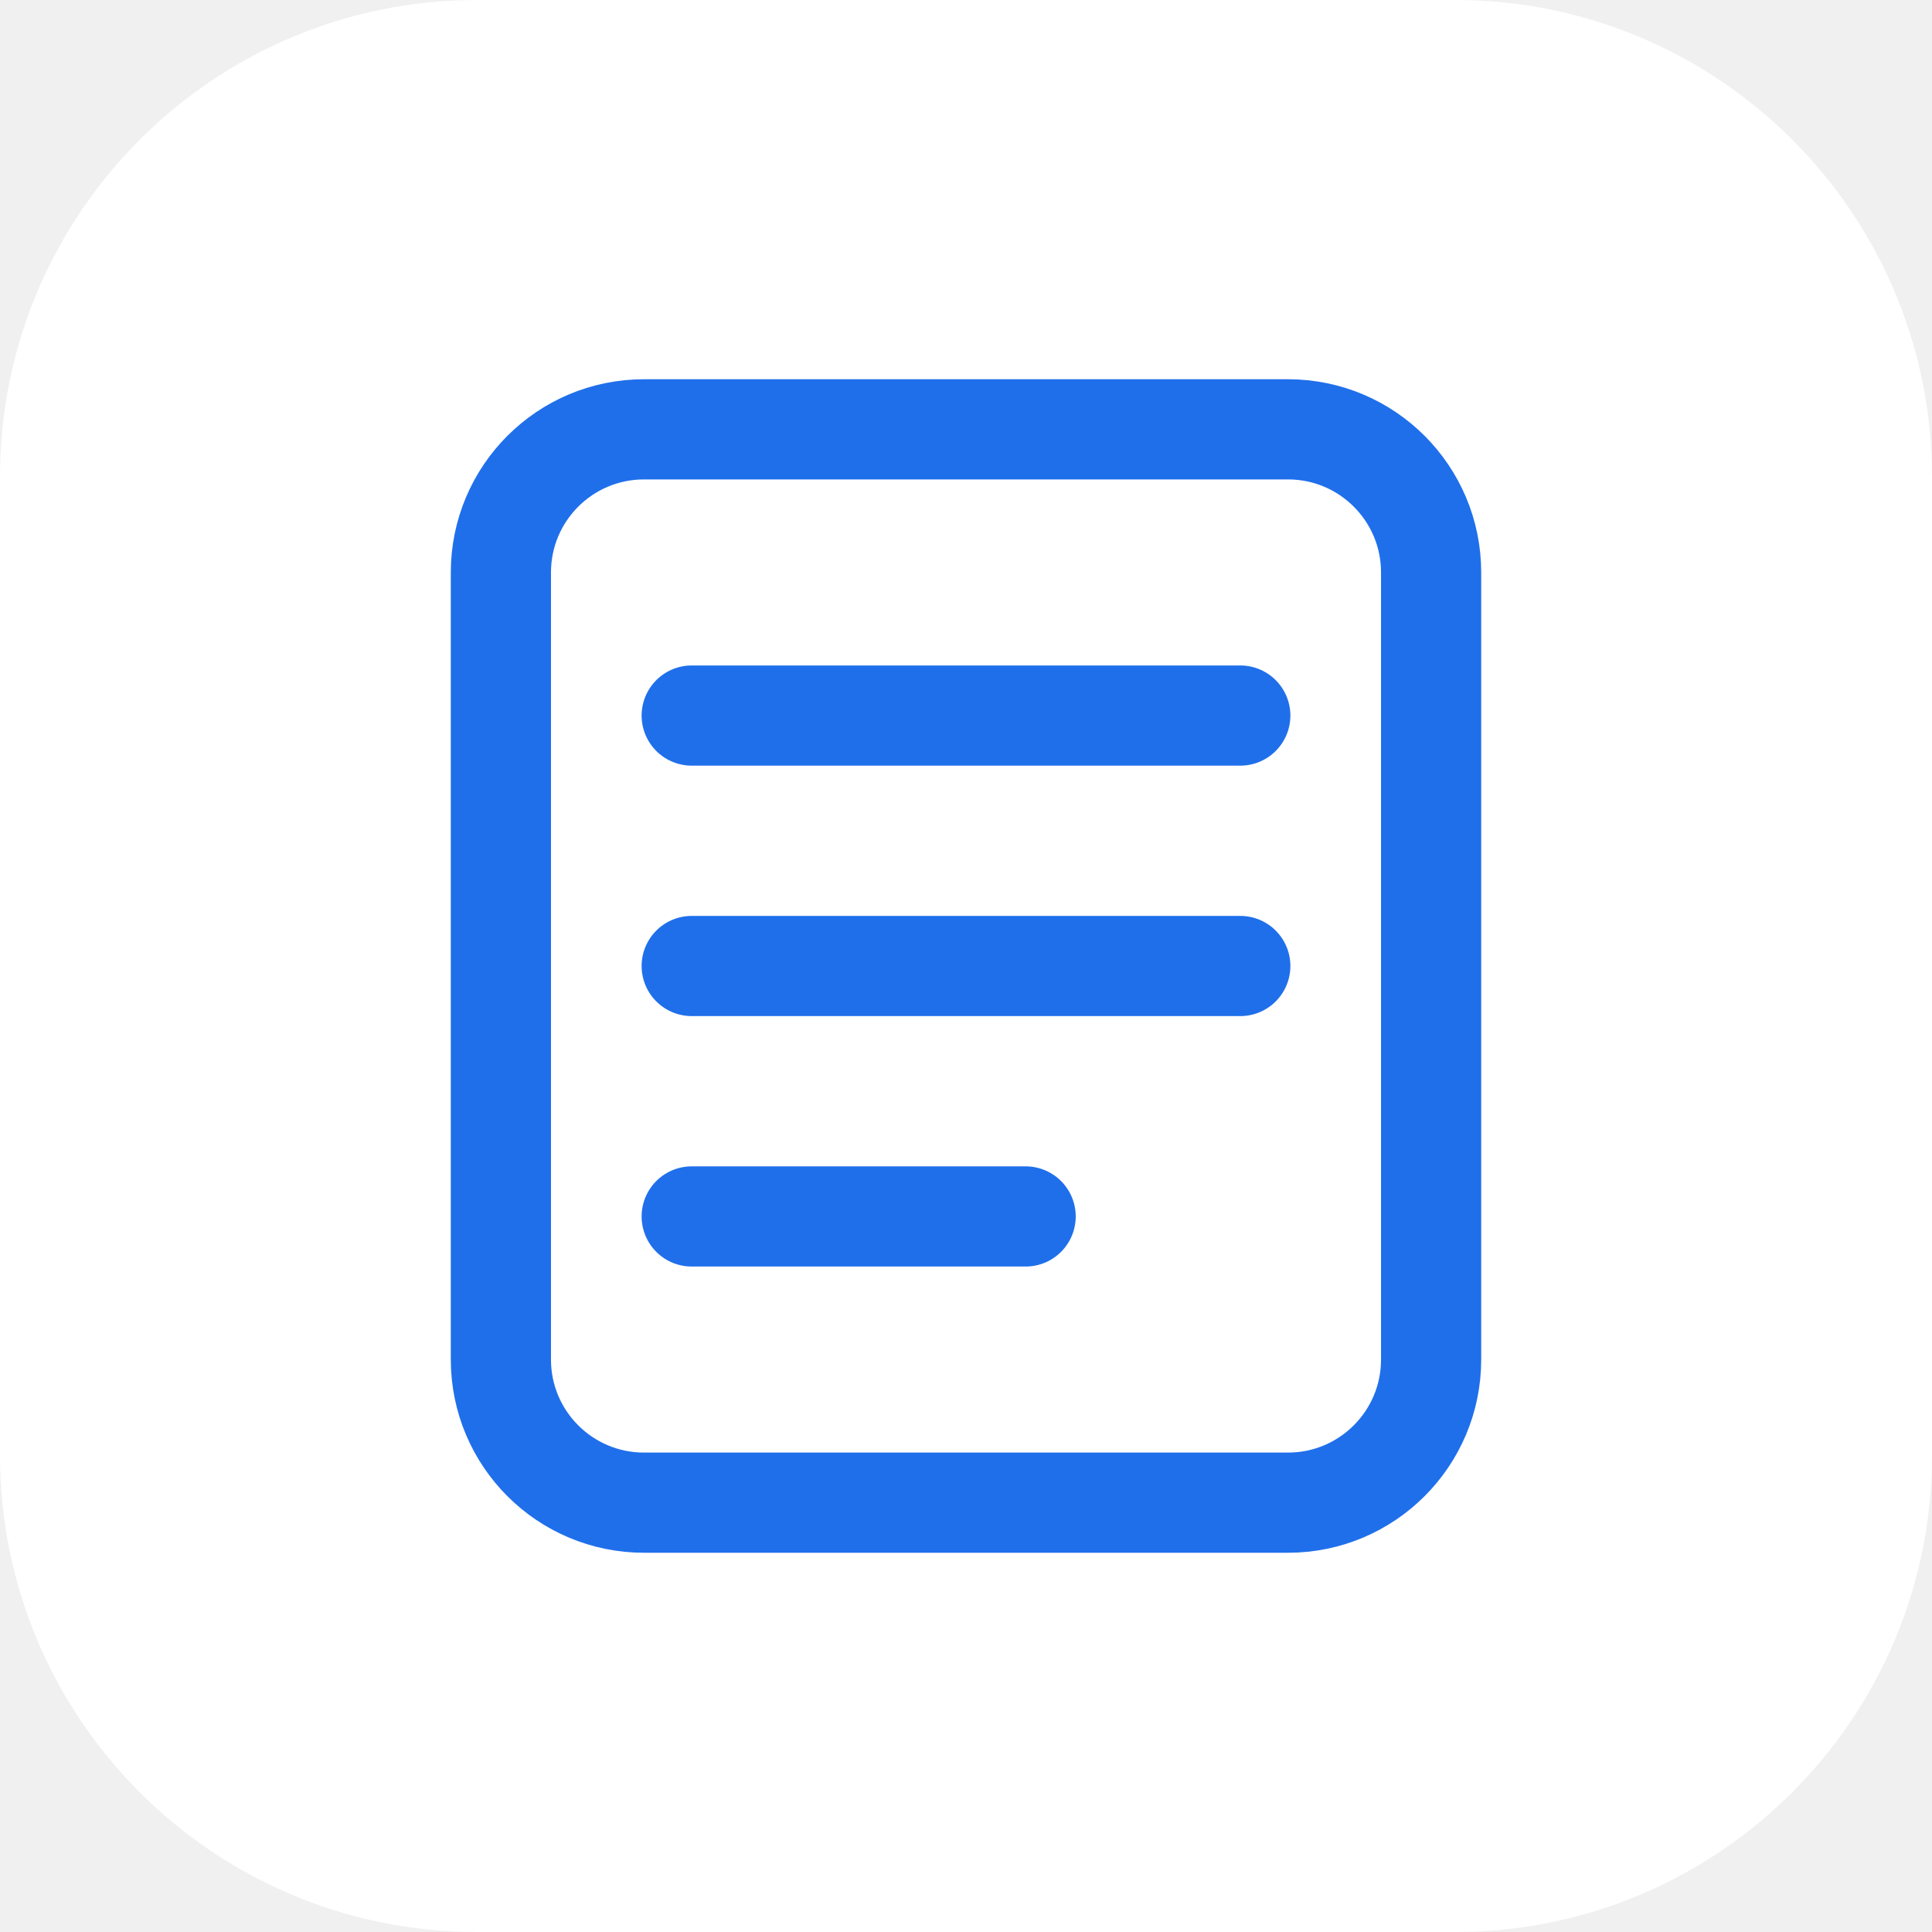
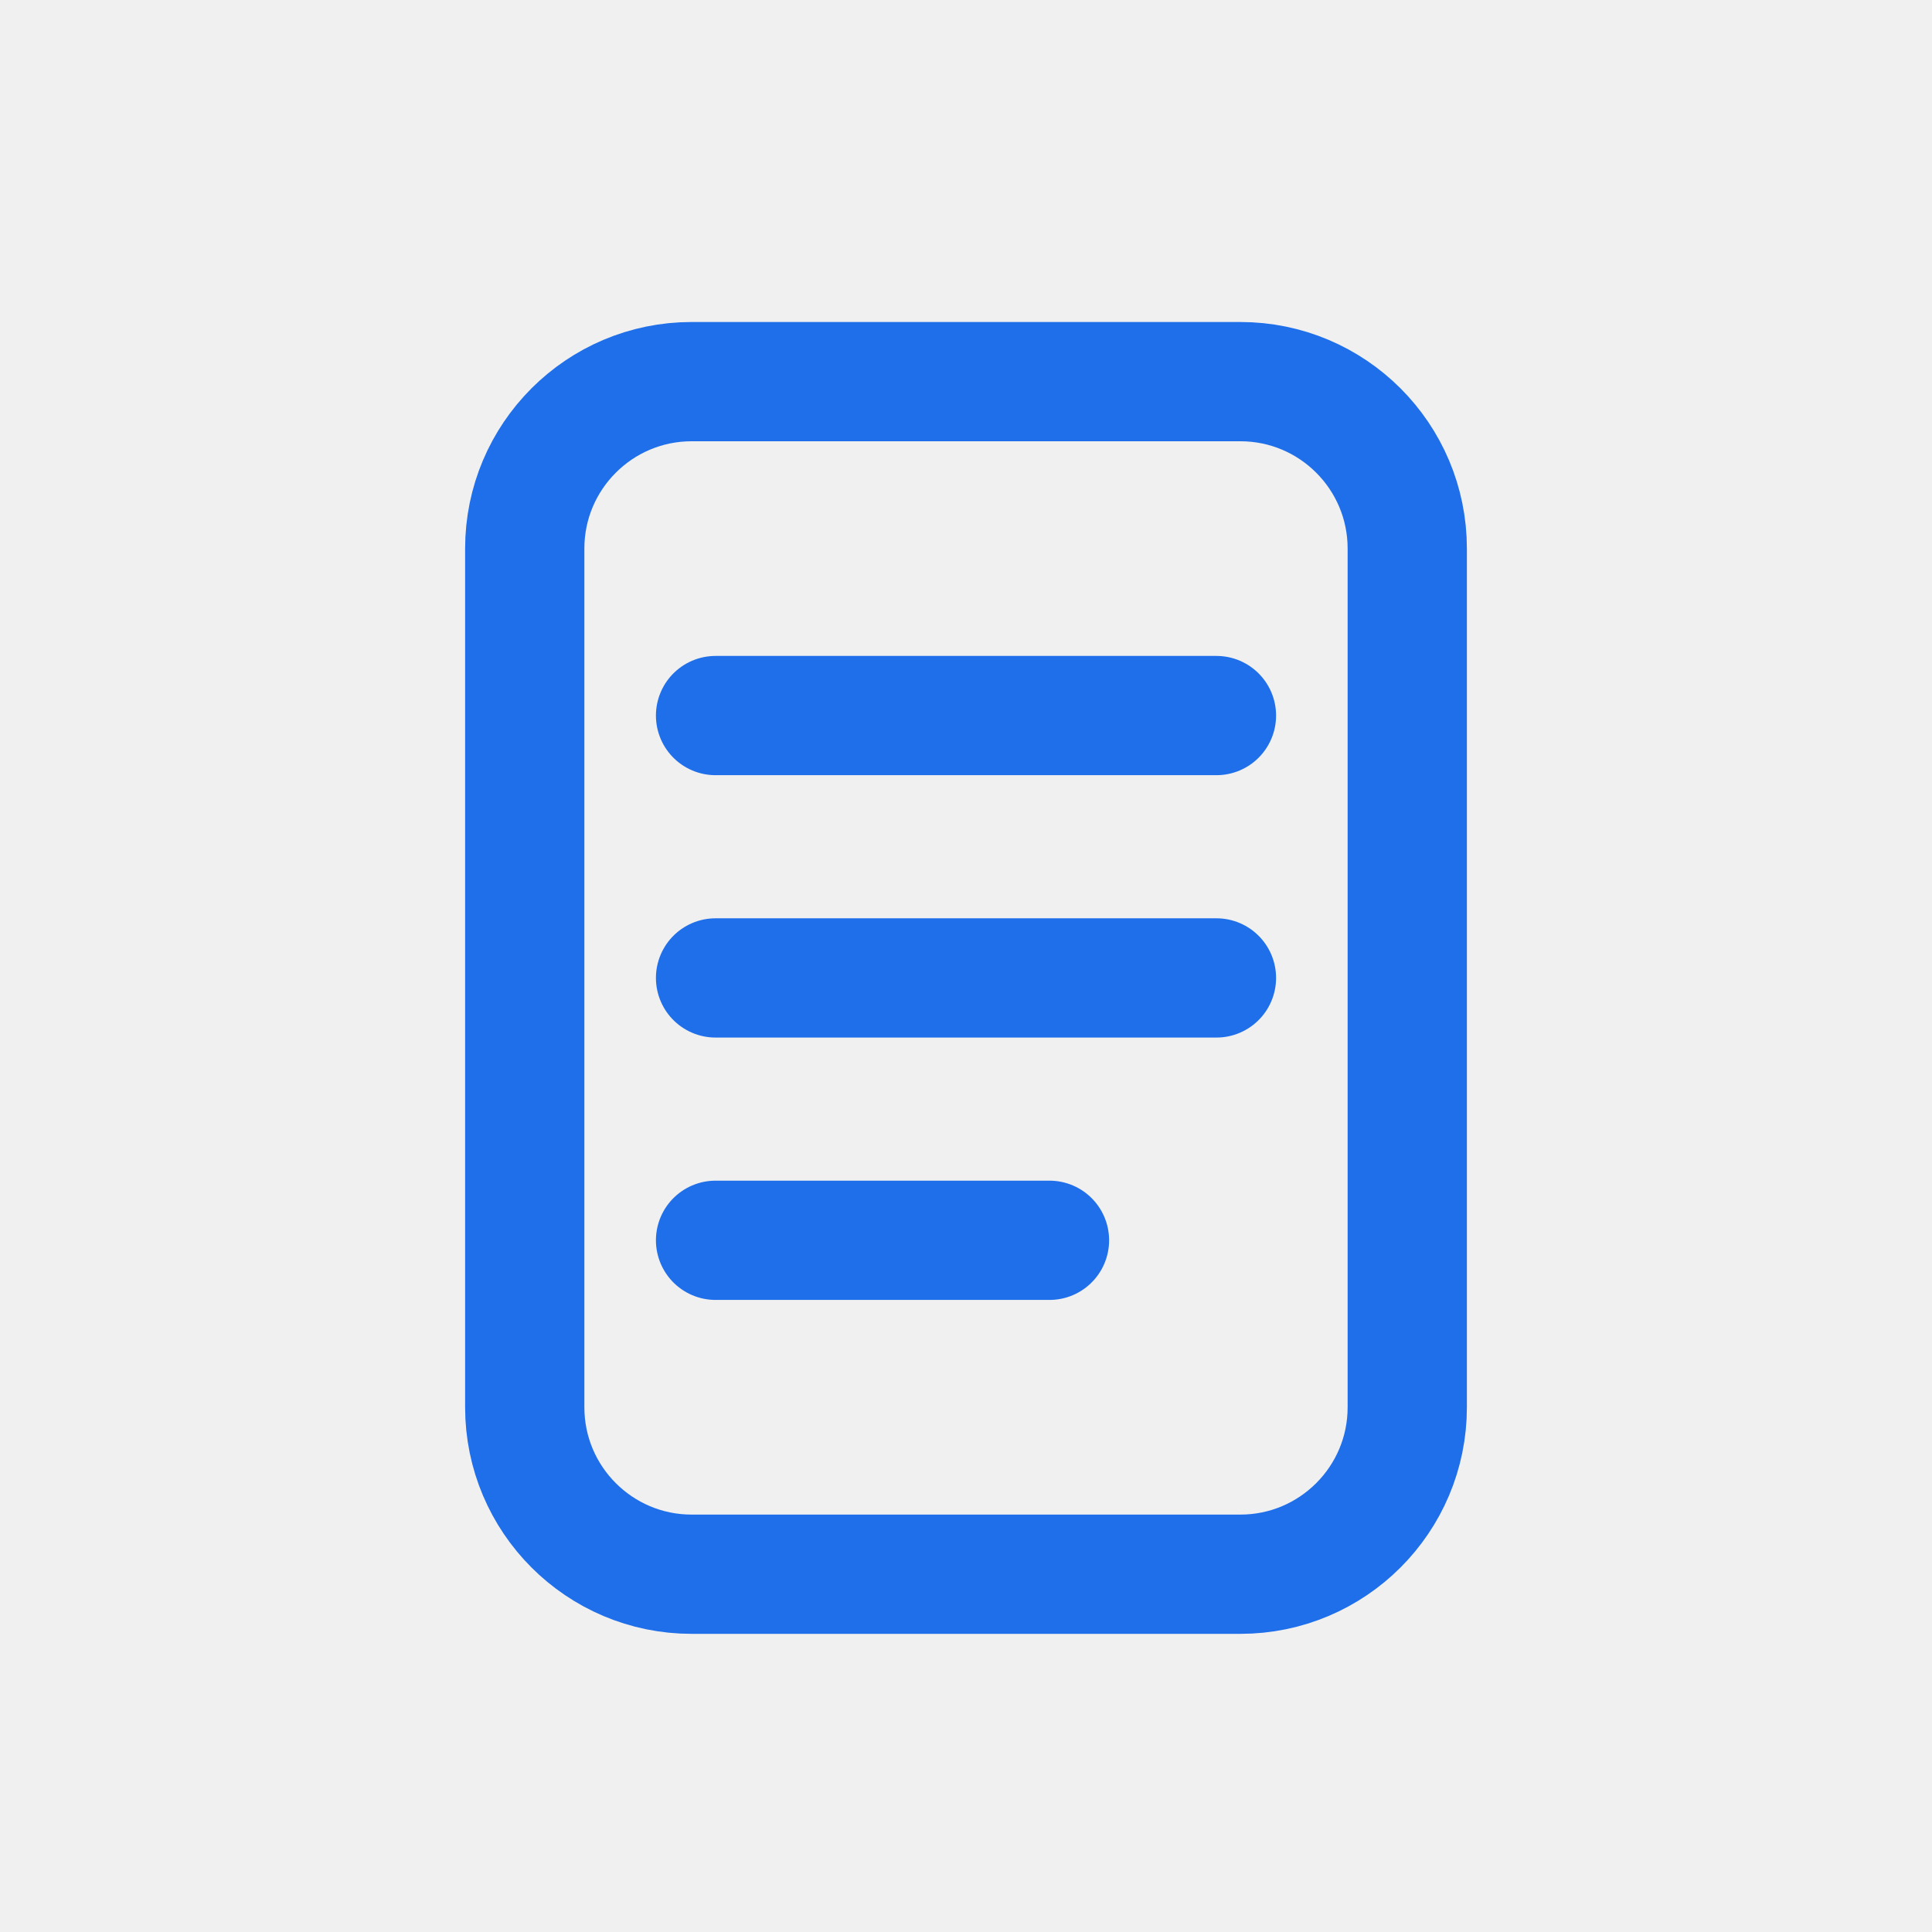
<svg xmlns="http://www.w3.org/2000/svg" width="81" height="81" viewBox="0 0 81 81" fill="none">
-   <rect width="81" height="81" rx="20" fill="white" />
-   <rect x="21" y="18" width="39" height="45" rx="6" stroke="#1F6FEB" stroke-width="4.2" />
-   <path d="M29 30H52" stroke="#1F6FEB" stroke-width="4.2" stroke-linecap="round" />
-   <path d="M29 40.5H52" stroke="#1F6FEB" stroke-width="4.2" stroke-linecap="round" />
-   <path d="M29 51H43" stroke="#1F6FEB" stroke-width="4.2" stroke-linecap="round" />
+   <rect x="22" y="16" width="37" height="50" rx="7" stroke="#1F6FEB" stroke-width="5" />
+   <path d="M30 30H51" stroke="#1F6FEB" stroke-width="5" stroke-linecap="round" />
+   <path d="M30 41H51" stroke="#1F6FEB" stroke-width="5" stroke-linecap="round" />
+   <path d="M30 52H44" stroke="#1F6FEB" stroke-width="5" stroke-linecap="round" />
</svg>
